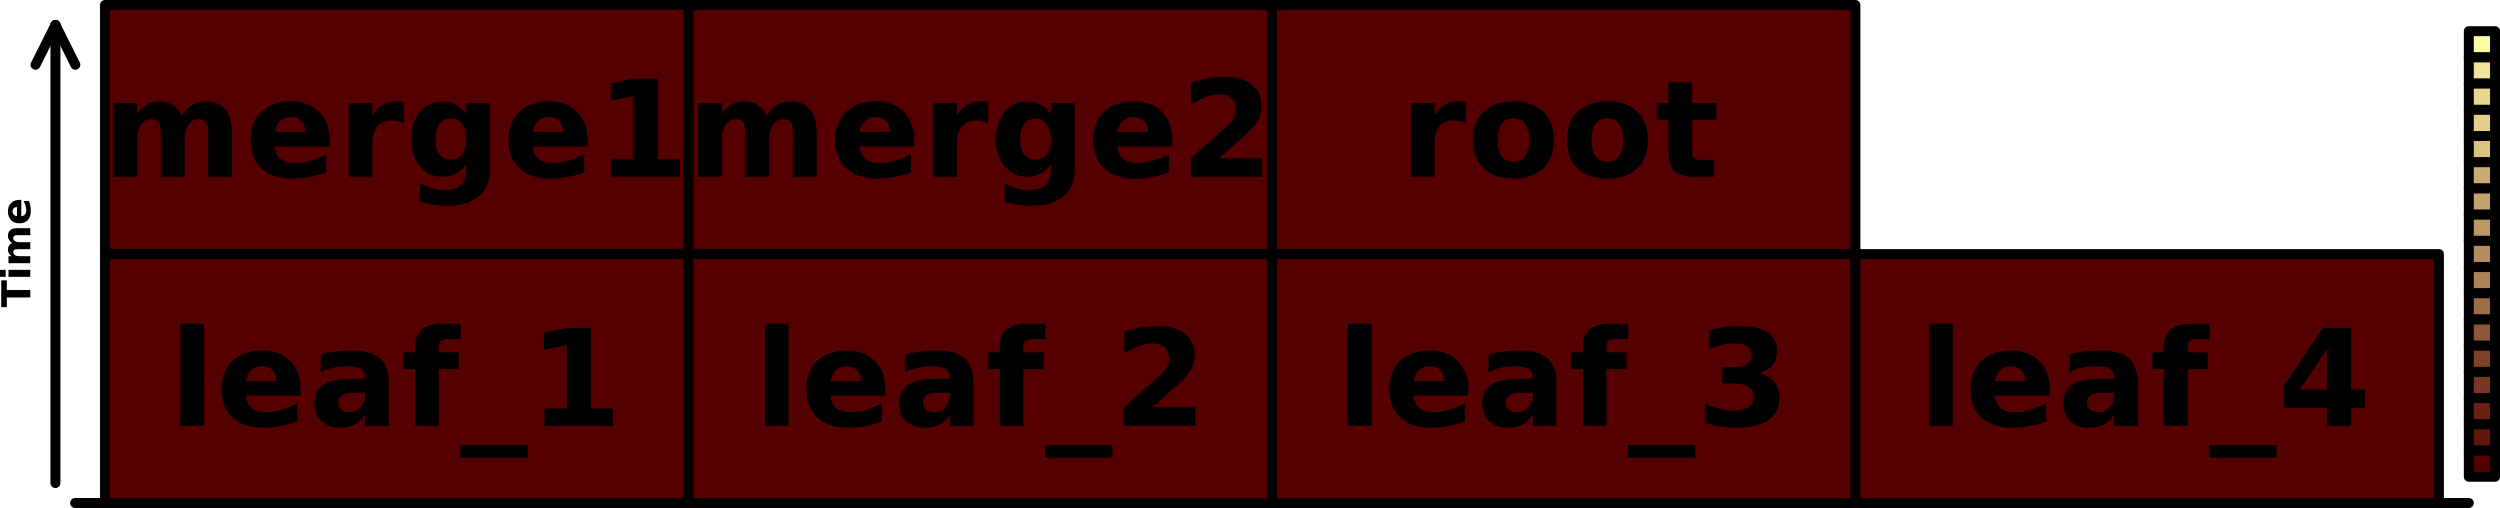
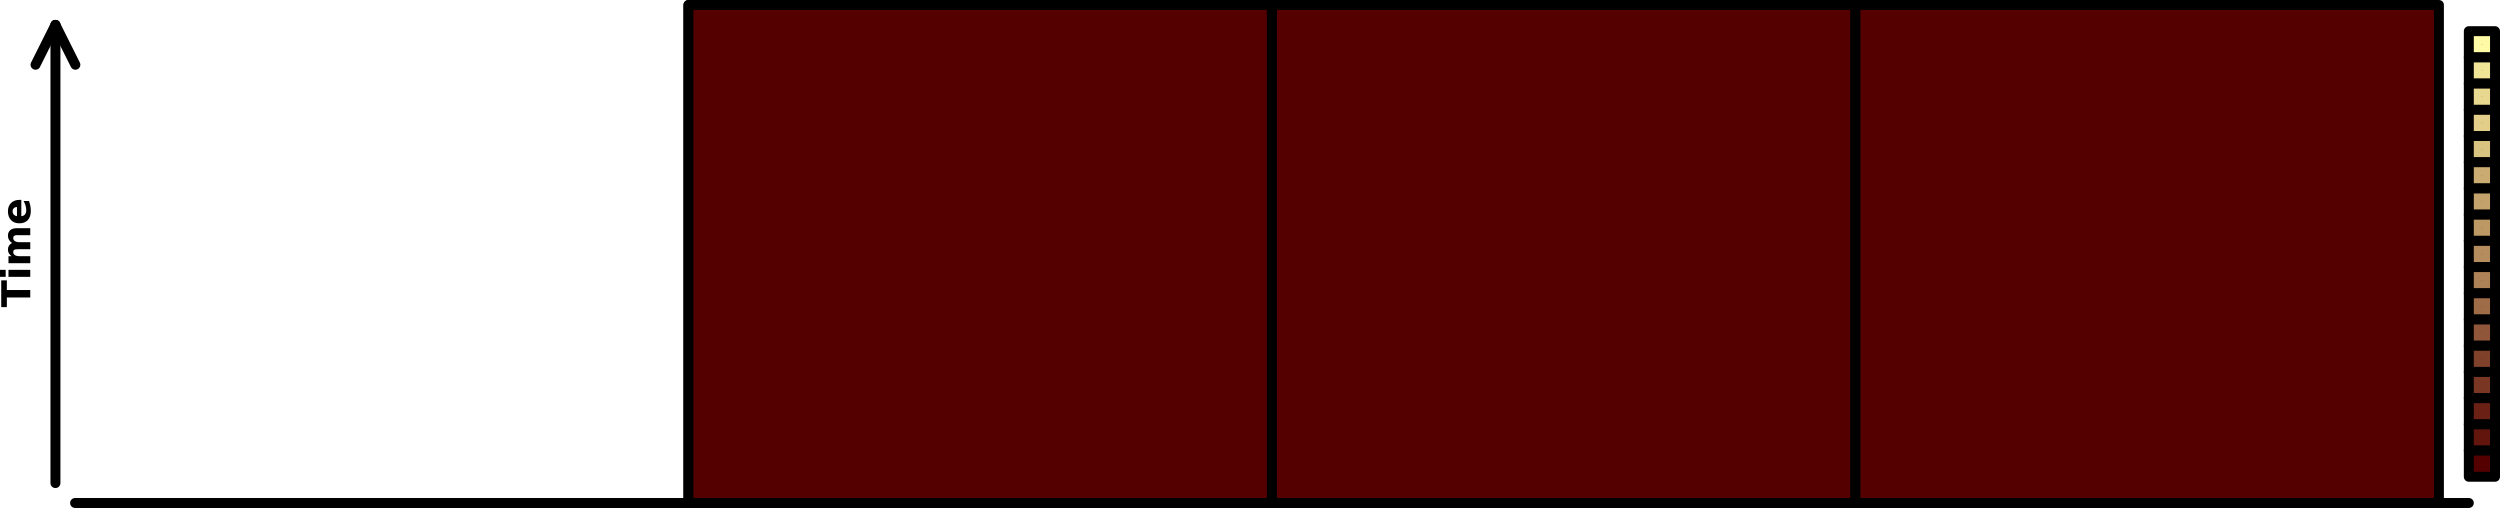
<svg xmlns="http://www.w3.org/2000/svg" xmlns:xlink="http://www.w3.org/1999/xlink" width="502pt" height="102pt" viewBox="0 0 502 102" version="1.1">
  <defs>
    <g>
      <symbol overflow="visible" id="glyph0-0">
        <path style="stroke:none;" d="M 1.422 -0.406 L -5.641 -0.406 L -5.641 -4.406 L 1.422 -4.406 Z M 0.969 -0.844 L 0.969 -3.953 L -5.188 -3.953 L -5.188 -0.844 Z M 0.969 -0.844 " />
      </symbol>
      <symbol overflow="visible" id="glyph0-1">
        <path style="stroke:none;" d="M -5.828 -0.047 L -5.828 -5.422 L -4.703 -5.422 L -4.703 -3.484 L 0 -3.484 L 0 -1.984 L -4.703 -1.984 L -4.703 -0.047 Z M -5.828 -0.047 " />
      </symbol>
      <symbol overflow="visible" id="glyph0-2">
        <path style="stroke:none;" d="M -4.375 -0.672 L -4.375 -2.078 L 0 -2.078 L 0 -0.672 Z M -6.078 -0.672 L -6.078 -2.078 L -4.938 -2.078 L -4.938 -0.672 Z M -6.078 -0.672 " />
      </symbol>
      <symbol overflow="visible" id="glyph0-3">
        <path style="stroke:none;" d="M -3.656 -4.734 C -3.926 -4.91 -4.129 -5.117 -4.266 -5.359 C -4.41 -5.598 -4.484 -5.863 -4.484 -6.156 C -4.484 -6.664 -4.328 -7.051 -4.016 -7.312 C -3.703 -7.57 -3.254 -7.703 -2.672 -7.703 L 0 -7.703 L 0 -6.297 L -2.281 -6.297 C -2.312 -6.297 -2.344 -6.297 -2.375 -6.297 C -2.414 -6.305 -2.473 -6.312 -2.547 -6.312 C -2.859 -6.312 -3.082 -6.266 -3.219 -6.172 C -3.352 -6.078 -3.422 -5.93 -3.422 -5.734 C -3.422 -5.461 -3.312 -5.254 -3.094 -5.109 C -2.875 -4.961 -2.562 -4.891 -2.156 -4.891 L 0 -4.891 L 0 -3.484 L -2.281 -3.484 C -2.77 -3.484 -3.082 -3.441 -3.219 -3.359 C -3.352 -3.273 -3.422 -3.125 -3.422 -2.906 C -3.422 -2.645 -3.312 -2.441 -3.094 -2.297 C -2.875 -2.148 -2.562 -2.078 -2.156 -2.078 L 0 -2.078 L 0 -0.672 L -4.375 -0.672 L -4.375 -2.078 L -3.734 -2.078 C -3.984 -2.242 -4.172 -2.438 -4.297 -2.656 C -4.422 -2.883 -4.484 -3.133 -4.484 -3.406 C -4.484 -3.707 -4.41 -3.973 -4.266 -4.203 C -4.117 -4.43 -3.914 -4.609 -3.656 -4.734 Z M -3.656 -4.734 " />
      </symbol>
      <symbol overflow="visible" id="glyph0-4">
        <path style="stroke:none;" d="M -2.203 -5.047 L -1.797 -5.047 L -1.797 -1.766 C -1.473 -1.805 -1.227 -1.926 -1.062 -2.125 C -0.895 -2.332 -0.812 -2.617 -0.812 -2.984 C -0.812 -3.273 -0.852 -3.57 -0.938 -3.875 C -1.031 -4.188 -1.164 -4.504 -1.344 -4.828 L -0.266 -4.828 C -0.141 -4.504 -0.047 -4.176 0.016 -3.844 C 0.078 -3.508 0.109 -3.176 0.109 -2.844 C 0.109 -2.051 -0.086 -1.438 -0.484 -1 C -0.891 -0.562 -1.457 -0.344 -2.188 -0.344 C -2.895 -0.344 -3.453 -0.555 -3.859 -0.984 C -4.273 -1.422 -4.484 -2.016 -4.484 -2.766 C -4.484 -3.453 -4.273 -4.004 -3.859 -4.422 C -3.441 -4.836 -2.891 -5.047 -2.203 -5.047 Z M -2.672 -3.609 C -2.93 -3.609 -3.141 -3.531 -3.297 -3.375 C -3.461 -3.219 -3.547 -3.016 -3.547 -2.766 C -3.547 -2.492 -3.469 -2.27 -3.312 -2.094 C -3.164 -1.926 -2.953 -1.82 -2.672 -1.781 Z M -2.672 -3.609 " />
      </symbol>
      <symbol overflow="visible" id="glyph1-0">
        <path style="stroke:none;" d="M 0 0.016 L 0 -0.062 L 0.047 -0.062 L 0.047 0.016 Z M 0.016 0.016 L 0.047 0.016 L 0.047 -0.047 L 0.016 -0.047 Z M 0.016 0.016 " />
      </symbol>
      <symbol overflow="visible" id="glyph1-1">
        <path style="stroke:none;" d="M 0.016 -0.016 L 0.016 -0.062 L 0.031 -0.062 L 0.031 -0.016 L 0.047 -0.016 L 0.047 0 L 0.016 0 Z M 0.016 -0.016 " />
      </symbol>
      <symbol overflow="visible" id="glyph1-2">
        <path style="stroke:none;" d="M 0.016 -0.016 L 0.016 0 Z M 0.016 -0.016 " />
      </symbol>
      <symbol overflow="visible" id="glyph1-3">
        <path style="stroke:none;" d="M 0.016 -0.016 L 0.047 -0.016 L 0.047 0 L 0 0 L 0 -0.016 L 0.031 -0.031 C 0.031 -0.031 0.031 -0.035 0.031 -0.047 C 0.02 -0.047 0.016 -0.047 0.016 -0.047 C 0.016 -0.047 0.008 -0.047 0 -0.047 L 0 -0.062 C 0.008 -0.062 0.016 -0.062 0.016 -0.062 C 0.016 -0.062 0.02 -0.062 0.031 -0.062 C 0.031 -0.062 0.031 -0.055 0.031 -0.047 C 0.039 -0.047 0.047 -0.047 0.047 -0.047 C 0.047 -0.035 0.047 -0.031 0.047 -0.031 C 0.047 -0.031 0.039 -0.023 0.031 -0.016 Z M 0.016 -0.016 " />
      </symbol>
      <symbol overflow="visible" id="glyph1-4">
        <path style="stroke:none;" d="M 0.062 0 C 0.062 0 0.055 0 0.047 0 C 0.047 0 0.039 0 0.031 0 C 0.02 0 0.008 0 0 0 C 0 -0.008 0 -0.02 0 -0.031 C 0 -0.039 0 -0.047 0 -0.047 C 0.008 -0.055 0.02 -0.062 0.031 -0.062 C 0.039 -0.062 0.047 -0.062 0.047 -0.062 C 0.047 -0.062 0.051 -0.062 0.062 -0.062 L 0.062 -0.047 C 0.051 -0.047 0.047 -0.047 0.047 -0.047 C 0.035 -0.047 0.023 -0.047 0.016 -0.047 C 0.016 -0.047 0.016 -0.039 0.016 -0.031 C 0.016 -0.02 0.016 -0.016 0.016 -0.016 C 0.023 -0.016 0.031 -0.016 0.031 -0.016 C 0.039 -0.016 0.047 -0.016 0.047 -0.016 L 0.031 -0.016 L 0.031 -0.031 L 0.062 -0.031 Z M 0.062 0 " />
      </symbol>
      <symbol overflow="visible" id="glyph1-5">
        <path style="stroke:none;" d="M 0.031 -0.047 L 0.016 -0.016 L 0.031 -0.016 Z M 0.031 -0.062 L 0.047 -0.062 L 0.047 0 L 0.031 0 L 0.031 -0.016 L 0 -0.016 L 0 -0.031 Z M 0.031 -0.062 " />
      </symbol>
      <symbol overflow="visible" id="glyph1-6">
        <path style="stroke:none;" d="M 0.016 -0.062 L 0.047 -0.062 L 0.047 -0.047 L 0.016 -0.047 C 0.023 -0.047 0.031 -0.047 0.031 -0.047 C 0.039 -0.047 0.047 -0.039 0.047 -0.031 C 0.047 -0.031 0.047 -0.023 0.047 -0.016 C 0.047 -0.016 0.039 -0.008 0.031 0 C 0.02 0 0.016 0 0.016 0 C 0.016 0 0.008 0 0 0 L 0 -0.016 C 0.008 -0.016 0.016 -0.016 0.016 -0.016 C 0.016 -0.016 0.02 -0.016 0.031 -0.016 C 0.031 -0.023 0.031 -0.031 0.031 -0.031 C 0.02 -0.031 0.016 -0.031 0.016 -0.031 Z M 0.016 -0.062 " />
      </symbol>
      <symbol overflow="visible" id="glyph1-7">
        <path style="stroke:none;" d="M 0.031 -0.031 C 0.031 -0.031 0.023 -0.031 0.016 -0.031 C 0.016 -0.031 0.016 -0.023 0.016 -0.016 C 0.023 -0.016 0.031 -0.016 0.031 -0.016 C 0.031 -0.023 0.031 -0.031 0.031 -0.031 Z M 0.047 -0.062 L 0.047 -0.047 C 0.047 -0.047 0.039 -0.047 0.031 -0.047 C 0.031 -0.047 0.023 -0.047 0.016 -0.047 C 0.016 -0.047 0.016 -0.039 0.016 -0.031 C 0.023 -0.039 0.031 -0.047 0.031 -0.047 C 0.039 -0.047 0.047 -0.039 0.047 -0.031 C 0.047 -0.031 0.047 -0.023 0.047 -0.016 C 0.047 -0.016 0.047 -0.008 0.047 0 C 0.047 0 0.039 0 0.031 0 C 0.02 0 0.008 0 0 0 C 0 -0.008 0 -0.02 0 -0.031 C 0 -0.039 0 -0.047 0 -0.047 C 0.008 -0.055 0.02 -0.062 0.031 -0.062 C 0.039 -0.062 0.047 -0.062 0.047 -0.062 Z M 0.047 -0.062 " />
      </symbol>
      <symbol overflow="visible" id="glyph1-8">
        <path style="stroke:none;" d="M 0 -0.062 L 0.047 -0.062 L 0.047 -0.047 L 0.031 0 L 0.016 0 L 0.031 -0.047 L 0 -0.047 Z M 0 -0.062 " />
      </symbol>
      <symbol overflow="visible" id="glyph1-9">
        <path style="stroke:none;" d="M 0 0 L 0 -0.016 C 0.008 -0.016 0.016 -0.016 0.016 -0.016 C 0.023 -0.016 0.031 -0.016 0.031 -0.016 C 0.031 -0.016 0.031 -0.02 0.031 -0.031 C 0.031 -0.02 0.031 -0.016 0.031 -0.016 C 0.02 -0.016 0.008 -0.016 0 -0.016 C 0 -0.023 0 -0.035 0 -0.047 C 0.008 -0.055 0.02 -0.062 0.031 -0.062 C 0.031 -0.062 0.031 -0.055 0.031 -0.047 C 0.039 -0.047 0.047 -0.039 0.047 -0.031 C 0.047 -0.02 0.039 -0.008 0.031 0 C 0.02 0 0.016 0 0.016 0 C 0.016 0 0.008 0 0 0 Z M 0.031 -0.031 C 0.031 -0.031 0.031 -0.035 0.031 -0.047 C 0.02 -0.047 0.016 -0.047 0.016 -0.047 C 0.016 -0.035 0.016 -0.031 0.016 -0.031 C 0.016 -0.031 0.02 -0.031 0.031 -0.031 Z M 0.031 -0.031 " />
      </symbol>
      <symbol overflow="visible" id="glyph1-10">
        <path style="stroke:none;" d="M 0.031 -0.031 C 0.039 -0.031 0.047 -0.023 0.047 -0.016 C 0.047 -0.004 0.039 0 0.031 0 C 0.02 0 0.016 0 0.016 0 C 0.016 0 0.008 0 0 0 L 0 -0.016 C 0.008 -0.016 0.016 -0.016 0.016 -0.016 C 0.023 -0.016 0.031 -0.016 0.031 -0.016 C 0.031 -0.023 0.023 -0.031 0.016 -0.031 C 0.023 -0.031 0.031 -0.031 0.031 -0.031 C 0.031 -0.039 0.031 -0.047 0.031 -0.047 C 0.031 -0.047 0.023 -0.047 0.016 -0.047 C 0.016 -0.047 0.008 -0.047 0 -0.047 L 0 -0.062 C 0.008 -0.062 0.016 -0.062 0.016 -0.062 C 0.016 -0.062 0.02 -0.062 0.031 -0.062 C 0.031 -0.062 0.031 -0.055 0.031 -0.047 C 0.039 -0.047 0.047 -0.047 0.047 -0.047 C 0.047 -0.047 0.047 -0.039 0.047 -0.031 C 0.047 -0.031 0.039 -0.031 0.031 -0.031 Z M 0.031 -0.031 " />
-       </symbol>
-       <symbol overflow="visible" id="glyph2-0">
-         <path style="stroke:none;" d="M 1.344 4.766 L 1.344 -19.031 L 14.844 -19.031 L 14.844 4.766 Z M 2.859 3.266 L 13.344 3.266 L 13.344 -17.516 L 2.859 -17.516 Z M 2.859 3.266 " />
-       </symbol>
-       <symbol overflow="visible" id="glyph2-1">
-         <path style="stroke:none;" d="M 2.266 -20.516 L 6.984 -20.516 L 6.984 0 L 2.266 0 Z M 2.266 -20.516 " />
-       </symbol>
-       <symbol overflow="visible" id="glyph2-2">
-         <path style="stroke:none;" d="M 17 -7.422 L 17 -6.078 L 5.969 -6.078 C 6.082 -4.973 6.484 -4.141 7.172 -3.578 C 7.859 -3.023 8.816 -2.75 10.047 -2.75 C 11.035 -2.75 12.051 -2.895 13.094 -3.188 C 14.133 -3.488 15.207 -3.938 16.312 -4.531 L 16.312 -0.891 C 15.195 -0.473 14.078 -0.16 12.953 0.047 C 11.836 0.266 10.723 0.375 9.609 0.375 C 6.941 0.375 4.863 -0.301 3.375 -1.656 C 1.895 -3.008 1.156 -4.914 1.156 -7.375 C 1.156 -9.781 1.883 -11.672 3.344 -13.047 C 4.801 -14.43 6.801 -15.125 9.344 -15.125 C 11.664 -15.125 13.52 -14.422 14.906 -13.016 C 16.301 -11.617 17 -9.754 17 -7.422 Z M 12.156 -8.984 C 12.156 -9.891 11.895 -10.613 11.375 -11.156 C 10.852 -11.707 10.172 -11.984 9.328 -11.984 C 8.41 -11.984 7.664 -11.723 7.094 -11.203 C 6.52 -10.691 6.164 -9.953 6.031 -8.984 Z M 12.156 -8.984 " />
-       </symbol>
-       <symbol overflow="visible" id="glyph2-3">
-         <path style="stroke:none;" d="M 8.891 -6.641 C 7.898 -6.641 7.156 -6.473 6.656 -6.141 C 6.164 -5.805 5.922 -5.316 5.922 -4.672 C 5.922 -4.066 6.117 -3.594 6.516 -3.25 C 6.922 -2.914 7.477 -2.75 8.188 -2.75 C 9.07 -2.75 9.816 -3.066 10.422 -3.703 C 11.035 -4.348 11.344 -5.148 11.344 -6.109 L 11.344 -6.641 Z M 16.094 -8.422 L 16.094 0 L 11.344 0 L 11.344 -2.188 C 10.707 -1.289 9.992 -0.641 9.203 -0.234 C 8.41 0.172 7.445 0.375 6.312 0.375 C 4.781 0.375 3.535 -0.066 2.578 -0.953 C 1.629 -1.848 1.156 -3.008 1.156 -4.438 C 1.156 -6.164 1.75 -7.43 2.938 -8.234 C 4.133 -9.047 6.008 -9.453 8.562 -9.453 L 11.344 -9.453 L 11.344 -9.828 C 11.344 -10.566 11.047 -11.109 10.453 -11.453 C 9.867 -11.805 8.953 -11.984 7.703 -11.984 C 6.691 -11.984 5.75 -11.879 4.875 -11.672 C 4.008 -11.473 3.203 -11.172 2.453 -10.766 L 2.453 -14.375 C 3.461 -14.613 4.477 -14.797 5.5 -14.922 C 6.52 -15.055 7.539 -15.125 8.562 -15.125 C 11.219 -15.125 13.133 -14.598 14.312 -13.547 C 15.5 -12.492 16.094 -10.785 16.094 -8.422 Z M 16.094 -8.422 " />
-       </symbol>
-       <symbol overflow="visible" id="glyph2-4">
-         <path style="stroke:none;" d="M 11.984 -20.516 L 11.984 -17.422 L 9.375 -17.422 C 8.707 -17.422 8.238 -17.297 7.969 -17.047 C 7.707 -16.805 7.578 -16.391 7.578 -15.797 L 7.578 -14.766 L 11.609 -14.766 L 11.609 -11.391 L 7.578 -11.391 L 7.578 0 L 2.859 0 L 2.859 -11.391 L 0.516 -11.391 L 0.516 -14.766 L 2.859 -14.766 L 2.859 -15.797 C 2.859 -17.398 3.305 -18.586 4.203 -19.359 C 5.098 -20.129 6.488 -20.516 8.375 -20.516 Z M 11.984 -20.516 " />
-       </symbol>
-       <symbol overflow="visible" id="glyph2-5">
-         <path style="stroke:none;" d="M 13.5 3.859 L 13.5 6.375 L 0 6.375 L 0 3.859 Z M 13.5 3.859 " />
-       </symbol>
-       <symbol overflow="visible" id="glyph2-6">
-         <path style="stroke:none;" d="M 3.172 -3.5 L 7.641 -3.5 L 7.641 -16.234 L 3.047 -15.281 L 3.047 -18.734 L 7.625 -19.688 L 12.453 -19.688 L 12.453 -3.5 L 16.922 -3.5 L 16.922 0 L 3.172 0 Z M 3.172 -3.5 " />
-       </symbol>
-       <symbol overflow="visible" id="glyph2-7">
-         <path style="stroke:none;" d="M 15.953 -12.312 C 16.547 -13.227 17.254 -13.926 18.078 -14.406 C 18.898 -14.883 19.805 -15.125 20.797 -15.125 C 22.484 -15.125 23.77 -14.598 24.656 -13.547 C 25.551 -12.504 26 -10.984 26 -8.984 L 26 0 L 21.25 0 L 21.25 -7.703 C 21.258 -7.816 21.266 -7.93 21.266 -8.047 C 21.273 -8.172 21.281 -8.348 21.281 -8.578 C 21.281 -9.629 21.125 -10.391 20.812 -10.859 C 20.508 -11.328 20.016 -11.562 19.328 -11.562 C 18.43 -11.562 17.738 -11.191 17.25 -10.453 C 16.758 -9.711 16.508 -8.645 16.5 -7.25 L 16.5 0 L 11.75 0 L 11.75 -7.703 C 11.75 -9.336 11.609 -10.391 11.328 -10.859 C 11.047 -11.328 10.547 -11.562 9.828 -11.562 C 8.922 -11.562 8.219 -11.188 7.719 -10.438 C 7.227 -9.695 6.984 -8.641 6.984 -7.266 L 6.984 0 L 2.234 0 L 2.234 -14.766 L 6.984 -14.766 L 6.984 -12.609 C 7.566 -13.441 8.234 -14.066 8.984 -14.484 C 9.734 -14.91 10.562 -15.125 11.469 -15.125 C 12.488 -15.125 13.391 -14.875 14.172 -14.375 C 14.953 -13.883 15.547 -13.195 15.953 -12.312 Z M 15.953 -12.312 " />
-       </symbol>
-       <symbol overflow="visible" id="glyph2-8">
-         <path style="stroke:none;" d="M 13.234 -10.75 C 12.816 -10.938 12.406 -11.078 12 -11.172 C 11.594 -11.266 11.18 -11.312 10.766 -11.312 C 9.555 -11.312 8.625 -10.922 7.969 -10.141 C 7.312 -9.367 6.984 -8.254 6.984 -6.797 L 6.984 0 L 2.266 0 L 2.266 -14.766 L 6.984 -14.766 L 6.984 -12.344 C 7.586 -13.312 8.281 -14.016 9.062 -14.453 C 9.852 -14.898 10.801 -15.125 11.906 -15.125 C 12.062 -15.125 12.234 -15.113 12.422 -15.094 C 12.609 -15.082 12.875 -15.055 13.219 -15.016 Z M 13.234 -10.75 " />
-       </symbol>
-       <symbol overflow="visible" id="glyph2-9">
-         <path style="stroke:none;" d="M 12.312 -2.5 C 11.664 -1.645 10.945 -1.016 10.156 -0.609 C 9.375 -0.203 8.473 0 7.453 0 C 5.648 0 4.16 -0.707 2.984 -2.125 C 1.805 -3.551 1.219 -5.359 1.219 -7.547 C 1.219 -9.754 1.805 -11.562 2.984 -12.969 C 4.16 -14.383 5.648 -15.094 7.453 -15.094 C 8.473 -15.094 9.375 -14.891 10.156 -14.484 C 10.945 -14.078 11.664 -13.441 12.312 -12.578 L 12.312 -14.766 L 17.062 -14.766 L 17.062 -1.484 C 17.062 0.879 16.312 2.688 14.812 3.938 C 13.312 5.195 11.141 5.828 8.297 5.828 C 7.367 5.828 6.473 5.754 5.609 5.609 C 4.754 5.473 3.891 5.258 3.016 4.969 L 3.016 1.297 C 3.848 1.766 4.656 2.113 5.438 2.344 C 6.227 2.582 7.023 2.703 7.828 2.703 C 9.379 2.703 10.516 2.363 11.234 1.688 C 11.953 1.008 12.312 -0.047 12.312 -1.484 Z M 9.203 -11.688 C 8.223 -11.688 7.461 -11.328 6.922 -10.609 C 6.379 -9.891 6.109 -8.867 6.109 -7.547 C 6.109 -6.203 6.367 -5.176 6.891 -4.469 C 7.422 -3.77 8.191 -3.422 9.203 -3.422 C 10.18 -3.422 10.941 -3.781 11.484 -4.5 C 12.035 -5.227 12.312 -6.242 12.312 -7.547 C 12.312 -8.867 12.035 -9.891 11.484 -10.609 C 10.941 -11.328 10.18 -11.688 9.203 -11.688 Z M 9.203 -11.688 " />
-       </symbol>
-       <symbol overflow="visible" id="glyph2-10">
-         <path style="stroke:none;" d="M 7.781 -3.734 L 16.438 -3.734 L 16.438 0 L 2.141 0 L 2.141 -3.734 L 9.328 -10.078 C 9.961 -10.648 10.43 -11.211 10.734 -11.766 C 11.047 -12.328 11.203 -12.906 11.203 -13.5 C 11.203 -14.426 10.891 -15.172 10.266 -15.734 C 9.648 -16.297 8.832 -16.578 7.812 -16.578 C 7.02 -16.578 6.148 -16.406 5.203 -16.062 C 4.266 -15.727 3.258 -15.227 2.188 -14.562 L 2.188 -18.875 C 3.332 -19.258 4.461 -19.551 5.578 -19.75 C 6.691 -19.945 7.785 -20.047 8.859 -20.047 C 11.211 -20.047 13.039 -19.523 14.344 -18.484 C 15.656 -17.441 16.312 -15.992 16.312 -14.141 C 16.312 -13.066 16.031 -12.066 15.469 -11.141 C 14.914 -10.211 13.754 -8.973 11.984 -7.422 Z M 7.781 -3.734 " />
-       </symbol>
-       <symbol overflow="visible" id="glyph2-11">
-         <path style="stroke:none;" d="M 12.578 -10.609 C 13.898 -10.266 14.906 -9.664 15.594 -8.812 C 16.289 -7.969 16.641 -6.895 16.641 -5.594 C 16.641 -3.633 15.891 -2.148 14.391 -1.141 C 12.898 -0.129 10.723 0.375 7.859 0.375 C 6.848 0.375 5.832 0.289 4.812 0.125 C 3.801 -0.031 2.801 -0.27 1.812 -0.594 L 1.812 -4.516 C 2.758 -4.035 3.695 -3.676 4.625 -3.438 C 5.562 -3.195 6.484 -3.078 7.391 -3.078 C 8.734 -3.078 9.766 -3.305 10.484 -3.766 C 11.203 -4.234 11.562 -4.906 11.562 -5.781 C 11.562 -6.676 11.191 -7.352 10.453 -7.812 C 9.723 -8.27 8.645 -8.5 7.219 -8.5 L 5.188 -8.5 L 5.188 -11.766 L 7.312 -11.766 C 8.594 -11.766 9.539 -11.961 10.156 -12.359 C 10.781 -12.766 11.094 -13.379 11.094 -14.203 C 11.094 -14.953 10.789 -15.535 10.188 -15.953 C 9.582 -16.367 8.727 -16.578 7.625 -16.578 C 6.801 -16.578 5.973 -16.484 5.141 -16.297 C 4.305 -16.109 3.477 -15.836 2.656 -15.484 L 2.656 -19.203 C 3.656 -19.484 4.645 -19.691 5.625 -19.828 C 6.613 -19.973 7.582 -20.047 8.531 -20.047 C 11.082 -20.047 12.992 -19.625 14.266 -18.781 C 15.535 -17.938 16.172 -16.672 16.172 -14.984 C 16.172 -13.836 15.867 -12.895 15.266 -12.156 C 14.66 -11.426 13.766 -10.91 12.578 -10.609 Z M 12.578 -10.609 " />
-       </symbol>
-       <symbol overflow="visible" id="glyph2-12">
-         <path style="stroke:none;" d="M 9.297 -11.75 C 8.242 -11.75 7.441 -11.375 6.891 -10.625 C 6.348 -9.875 6.078 -8.789 6.078 -7.375 C 6.078 -5.957 6.348 -4.875 6.891 -4.125 C 7.441 -3.375 8.242 -3 9.297 -3 C 10.328 -3 11.113 -3.375 11.656 -4.125 C 12.195 -4.875 12.469 -5.957 12.469 -7.375 C 12.469 -8.789 12.195 -9.875 11.656 -10.625 C 11.113 -11.375 10.328 -11.75 9.297 -11.75 Z M 9.297 -15.125 C 11.836 -15.125 13.82 -14.438 15.25 -13.062 C 16.676 -11.695 17.391 -9.801 17.391 -7.375 C 17.391 -4.945 16.676 -3.047 15.25 -1.672 C 13.82 -0.305 11.836 0.375 9.297 0.375 C 6.742 0.375 4.75 -0.305 3.312 -1.672 C 1.875 -3.047 1.156 -4.945 1.156 -7.375 C 1.156 -9.801 1.875 -11.695 3.312 -13.062 C 4.75 -14.438 6.742 -15.125 9.297 -15.125 Z M 9.297 -15.125 " />
-       </symbol>
-       <symbol overflow="visible" id="glyph2-13">
-         <path style="stroke:none;" d="M 7.422 -18.953 L 7.422 -14.766 L 12.281 -14.766 L 12.281 -11.391 L 7.422 -11.391 L 7.422 -5.125 C 7.422 -4.438 7.555 -3.973 7.828 -3.734 C 8.098 -3.492 8.641 -3.375 9.453 -3.375 L 11.875 -3.375 L 11.875 0 L 7.828 0 C 5.961 0 4.641 -0.383 3.859 -1.156 C 3.086 -1.938 2.703 -3.258 2.703 -5.125 L 2.703 -11.391 L 0.359 -11.391 L 0.359 -14.766 L 2.703 -14.766 L 2.703 -18.953 Z M 7.422 -18.953 " />
-       </symbol>
-       <symbol overflow="visible" id="glyph2-14">
-         <path style="stroke:none;" d="M 9.938 -15.5 L 4.375 -7.266 L 9.938 -7.266 Z M 9.094 -19.688 L 14.734 -19.688 L 14.734 -7.266 L 17.547 -7.266 L 17.547 -3.594 L 14.734 -3.594 L 14.734 0 L 9.938 0 L 9.938 -3.594 L 1.219 -3.594 L 1.219 -7.938 Z M 9.094 -19.688 " />
      </symbol>
    </g>
  </defs>
  <g id="surface1">
    <path style="fill:none;stroke-width:2;stroke-linecap:round;stroke-linejoin:round;stroke:rgb(0%,0%,0%);stroke-opacity:1;stroke-miterlimit:10;" d="M 11.133 97 L 11.133 5 " />
    <path style="fill:none;stroke-width:2;stroke-linecap:round;stroke-linejoin:round;stroke:rgb(0%,0%,0%);stroke-opacity:1;stroke-miterlimit:10;" d="M 11.133 5 L 7.133 13 " />
    <path style="fill:none;stroke-width:2;stroke-linecap:round;stroke-linejoin:round;stroke:rgb(0%,0%,0%);stroke-opacity:1;stroke-miterlimit:10;" d="M 11.133 5 L 15.133 13 " />
    <g style="fill:rgb(0%,0%,0%);fill-opacity:1;">
      <use xlink:href="#glyph0-1" x="6.078" y="61.719" />
      <use xlink:href="#glyph0-2" x="6.078" y="56.262" />
      <use xlink:href="#glyph0-3" x="6.078" y="53.52" />
      <use xlink:href="#glyph0-4" x="6.078" y="45.184" />
    </g>
    <path style="fill-rule:nonzero;fill:rgb(100%,98.039%,64.706%);fill-opacity:1;stroke-width:2;stroke-linecap:round;stroke-linejoin:round;stroke:rgb(0%,0%,0%);stroke-opacity:1;stroke-miterlimit:10;" d="M 495.738 6.262 L 501 6.262 L 501 11.523 L 495.738 11.523 Z M 495.738 6.262 " />
    <g style="fill:rgb(0%,0%,0%);fill-opacity:1;">
      <use xlink:href="#glyph1-1" x="498.262" y="8.922" />
      <use xlink:href="#glyph1-2" x="498.319" y="8.922" />
      <use xlink:href="#glyph1-3" x="498.35" y="8.922" />
      <use xlink:href="#glyph1-4" x="498.407" y="8.922" />
    </g>
    <path style="fill-rule:nonzero;fill:rgb(94.118%,89.412%,58.824%);fill-opacity:1;stroke-width:2;stroke-linecap:round;stroke-linejoin:round;stroke:rgb(0%,0%,0%);stroke-opacity:1;stroke-miterlimit:10;" d="M 495.738 11.527 L 501 11.527 L 501 16.789 L 495.738 16.789 Z M 495.738 11.527 " />
    <g style="fill:rgb(0%,0%,0%);fill-opacity:1;">
      <use xlink:href="#glyph1-1" x="498.262" y="14.188" />
      <use xlink:href="#glyph1-2" x="498.319" y="14.188" />
      <use xlink:href="#glyph1-5" x="498.35" y="14.188" />
      <use xlink:href="#glyph1-4" x="498.407" y="14.188" />
    </g>
    <path style="fill-rule:nonzero;fill:rgb(90.98%,84.706%,56.078%);fill-opacity:1;stroke-width:2;stroke-linecap:round;stroke-linejoin:round;stroke:rgb(0%,0%,0%);stroke-opacity:1;stroke-miterlimit:10;" d="M 495.738 16.789 L 501 16.789 L 501 22.051 L 495.738 22.051 Z M 495.738 16.789 " />
    <g style="fill:rgb(0%,0%,0%);fill-opacity:1;">
      <use xlink:href="#glyph1-1" x="498.262" y="19.449" />
      <use xlink:href="#glyph1-2" x="498.319" y="19.449" />
      <use xlink:href="#glyph1-6" x="498.35" y="19.449" />
      <use xlink:href="#glyph1-4" x="498.407" y="19.449" />
    </g>
    <path style="fill-rule:nonzero;fill:rgb(88.627%,80.784%,53.725%);fill-opacity:1;stroke-width:2;stroke-linecap:round;stroke-linejoin:round;stroke:rgb(0%,0%,0%);stroke-opacity:1;stroke-miterlimit:10;" d="M 495.738 22.051 L 501 22.051 L 501 27.312 L 495.738 27.312 Z M 495.738 22.051 " />
    <g style="fill:rgb(0%,0%,0%);fill-opacity:1;">
      <use xlink:href="#glyph1-1" x="498.262" y="24.711" />
      <use xlink:href="#glyph1-2" x="498.319" y="24.711" />
      <use xlink:href="#glyph1-7" x="498.35" y="24.711" />
      <use xlink:href="#glyph1-4" x="498.407" y="24.711" />
    </g>
    <path style="fill-rule:nonzero;fill:rgb(85.098%,76.471%,50.588%);fill-opacity:1;stroke-width:2;stroke-linecap:round;stroke-linejoin:round;stroke:rgb(0%,0%,0%);stroke-opacity:1;stroke-miterlimit:10;" d="M 495.738 27.316 L 501 27.316 L 501 32.578 L 495.738 32.578 Z M 495.738 27.316 " />
    <g style="fill:rgb(0%,0%,0%);fill-opacity:1;">
      <use xlink:href="#glyph1-1" x="498.262" y="29.977" />
      <use xlink:href="#glyph1-2" x="498.319" y="29.977" />
      <use xlink:href="#glyph1-8" x="498.35" y="29.977" />
      <use xlink:href="#glyph1-4" x="498.407" y="29.977" />
    </g>
    <path style="fill-rule:nonzero;fill:rgb(79.216%,67.451%,44.706%);fill-opacity:1;stroke-width:2;stroke-linecap:round;stroke-linejoin:round;stroke:rgb(0%,0%,0%);stroke-opacity:1;stroke-miterlimit:10;" d="M 495.738 32.578 L 501 32.578 L 501 37.84 L 495.738 37.84 Z M 495.738 32.578 " />
    <g style="fill:rgb(0%,0%,0%);fill-opacity:1;">
      <use xlink:href="#glyph1-1" x="498.262" y="35.238" />
      <use xlink:href="#glyph1-2" x="498.319" y="35.238" />
      <use xlink:href="#glyph1-9" x="498.35" y="35.238" />
      <use xlink:href="#glyph1-4" x="498.407" y="35.238" />
    </g>
    <path style="fill-rule:nonzero;fill:rgb(76.471%,63.922%,41.961%);fill-opacity:1;stroke-width:2;stroke-linecap:round;stroke-linejoin:round;stroke:rgb(0%,0%,0%);stroke-opacity:1;stroke-miterlimit:10;" d="M 495.738 37.844 L 501 37.844 L 501 43.105 L 495.738 43.105 Z M 495.738 37.844 " />
    <g style="fill:rgb(0%,0%,0%);fill-opacity:1;">
      <use xlink:href="#glyph1-3" x="498.305" y="40.504" />
      <use xlink:href="#glyph1-4" x="498.362" y="40.504" />
    </g>
    <path style="fill-rule:nonzero;fill:rgb(73.725%,59.608%,39.216%);fill-opacity:1;stroke-width:2;stroke-linecap:round;stroke-linejoin:round;stroke:rgb(0%,0%,0%);stroke-opacity:1;stroke-miterlimit:10;" d="M 495.738 43.105 L 501 43.105 L 501 48.367 L 495.738 48.367 Z M 495.738 43.105 " />
    <g style="fill:rgb(0%,0%,0%);fill-opacity:1;">
      <use xlink:href="#glyph1-3" x="498.262" y="45.766" />
      <use xlink:href="#glyph1-2" x="498.319" y="45.766" />
      <use xlink:href="#glyph1-1" x="498.35" y="45.766" />
      <use xlink:href="#glyph1-4" x="498.407" y="45.766" />
    </g>
    <path style="fill-rule:nonzero;fill:rgb(70.588%,54.902%,36.471%);fill-opacity:1;stroke-width:2;stroke-linecap:round;stroke-linejoin:round;stroke:rgb(0%,0%,0%);stroke-opacity:1;stroke-miterlimit:10;" d="M 495.738 48.367 L 501 48.367 L 501 53.629 L 495.738 53.629 Z M 495.738 48.367 " />
    <g style="fill:rgb(0%,0%,0%);fill-opacity:1;">
      <use xlink:href="#glyph1-3" x="498.262" y="51.027" />
      <use xlink:href="#glyph1-2" x="498.319" y="51.027" />
      <use xlink:href="#glyph1-3" x="498.35" y="51.027" />
      <use xlink:href="#glyph1-4" x="498.407" y="51.027" />
    </g>
    <path style="fill-rule:nonzero;fill:rgb(68.235%,50.98%,34.118%);fill-opacity:1;stroke-width:2;stroke-linecap:round;stroke-linejoin:round;stroke:rgb(0%,0%,0%);stroke-opacity:1;stroke-miterlimit:10;" d="M 495.738 53.633 L 501 53.633 L 501 58.895 L 495.738 58.895 Z M 495.738 53.633 " />
    <g style="fill:rgb(0%,0%,0%);fill-opacity:1;">
      <use xlink:href="#glyph1-3" x="498.262" y="56.293" />
      <use xlink:href="#glyph1-2" x="498.319" y="56.293" />
      <use xlink:href="#glyph1-10" x="498.35" y="56.293" />
      <use xlink:href="#glyph1-4" x="498.407" y="56.293" />
    </g>
    <path style="fill-rule:nonzero;fill:rgb(61.961%,42.353%,27.843%);fill-opacity:1;stroke-width:2;stroke-linecap:round;stroke-linejoin:round;stroke:rgb(0%,0%,0%);stroke-opacity:1;stroke-miterlimit:10;" d="M 495.738 58.895 L 501 58.895 L 501 64.156 L 495.738 64.156 Z M 495.738 58.895 " />
    <g style="fill:rgb(0%,0%,0%);fill-opacity:1;">
      <use xlink:href="#glyph1-3" x="498.262" y="61.555" />
      <use xlink:href="#glyph1-2" x="498.319" y="61.555" />
      <use xlink:href="#glyph1-6" x="498.35" y="61.555" />
      <use xlink:href="#glyph1-4" x="498.407" y="61.555" />
    </g>
    <path style="fill-rule:nonzero;fill:rgb(56.078%,33.725%,22.353%);fill-opacity:1;stroke-width:2;stroke-linecap:round;stroke-linejoin:round;stroke:rgb(0%,0%,0%);stroke-opacity:1;stroke-miterlimit:10;" d="M 495.738 64.156 L 501 64.156 L 501 69.418 L 495.738 69.418 Z M 495.738 64.156 " />
    <g style="fill:rgb(0%,0%,0%);fill-opacity:1;">
      <use xlink:href="#glyph1-3" x="498.262" y="66.816" />
      <use xlink:href="#glyph1-2" x="498.319" y="66.816" />
      <use xlink:href="#glyph1-8" x="498.35" y="66.816" />
      <use xlink:href="#glyph1-4" x="498.407" y="66.816" />
    </g>
    <path style="fill-rule:nonzero;fill:rgb(50.196%,25.49%,16.863%);fill-opacity:1;stroke-width:2;stroke-linecap:round;stroke-linejoin:round;stroke:rgb(0%,0%,0%);stroke-opacity:1;stroke-miterlimit:10;" d="M 495.738 69.422 L 501 69.422 L 501 74.684 L 495.738 74.684 Z M 495.738 69.422 " />
    <g style="fill:rgb(0%,0%,0%);fill-opacity:1;">
      <use xlink:href="#glyph1-3" x="498.262" y="72.082" />
      <use xlink:href="#glyph1-2" x="498.319" y="72.082" />
      <use xlink:href="#glyph1-9" x="498.35" y="72.082" />
      <use xlink:href="#glyph1-4" x="498.407" y="72.082" />
    </g>
    <path style="fill-rule:nonzero;fill:rgb(47.451%,21.176%,13.725%);fill-opacity:1;stroke-width:2;stroke-linecap:round;stroke-linejoin:round;stroke:rgb(0%,0%,0%);stroke-opacity:1;stroke-miterlimit:10;" d="M 495.738 74.684 L 501 74.684 L 501 79.945 L 495.738 79.945 Z M 495.738 74.684 " />
    <g style="fill:rgb(0%,0%,0%);fill-opacity:1;">
      <use xlink:href="#glyph1-10" x="498.305" y="77.344" />
      <use xlink:href="#glyph1-4" x="498.362" y="77.344" />
    </g>
    <path style="fill-rule:nonzero;fill:rgb(41.961%,12.549%,8.627%);fill-opacity:1;stroke-width:2;stroke-linecap:round;stroke-linejoin:round;stroke:rgb(0%,0%,0%);stroke-opacity:1;stroke-miterlimit:10;" d="M 495.738 79.949 L 501 79.949 L 501 85.211 L 495.738 85.211 Z M 495.738 79.949 " />
    <g style="fill:rgb(0%,0%,0%);fill-opacity:1;">
      <use xlink:href="#glyph1-10" x="498.262" y="82.605" />
      <use xlink:href="#glyph1-2" x="498.319" y="82.605" />
      <use xlink:href="#glyph1-3" x="498.35" y="82.605" />
      <use xlink:href="#glyph1-4" x="498.407" y="82.605" />
    </g>
    <path style="fill-rule:nonzero;fill:rgb(38.039%,8.235%,5.098%);fill-opacity:1;stroke-width:2;stroke-linecap:round;stroke-linejoin:round;stroke:rgb(0%,0%,0%);stroke-opacity:1;stroke-miterlimit:10;" d="M 495.738 85.211 L 501 85.211 L 501 90.473 L 495.738 90.473 Z M 495.738 85.211 " />
    <g style="fill:rgb(0%,0%,0%);fill-opacity:1;">
      <use xlink:href="#glyph1-10" x="498.262" y="87.871" />
      <use xlink:href="#glyph1-2" x="498.319" y="87.871" />
      <use xlink:href="#glyph1-10" x="498.35" y="87.871" />
      <use xlink:href="#glyph1-4" x="498.407" y="87.871" />
    </g>
    <path style="fill-rule:nonzero;fill:rgb(32.941%,0%,0%);fill-opacity:1;stroke-width:2;stroke-linecap:round;stroke-linejoin:round;stroke:rgb(0%,0%,0%);stroke-opacity:1;stroke-miterlimit:10;" d="M 495.738 90.473 L 501 90.473 L 501 95.734 L 495.738 95.734 Z M 495.738 90.473 " />
    <g style="fill:rgb(0%,0%,0%);fill-opacity:1;">
      <use xlink:href="#glyph1-10" x="498.262" y="93.133" />
      <use xlink:href="#glyph1-2" x="498.319" y="93.133" />
      <use xlink:href="#glyph1-6" x="498.35" y="93.133" />
      <use xlink:href="#glyph1-4" x="498.407" y="93.133" />
    </g>
-     <path style="fill-rule:nonzero;fill:rgb(32.941%,0%,0%);fill-opacity:1;stroke-width:2;stroke-linecap:round;stroke-linejoin:round;stroke:rgb(0%,0%,0%);stroke-opacity:1;stroke-miterlimit:10;" d="M 21.078 51.023 L 138.242 51.023 L 138.242 101 L 21.078 101 Z M 21.078 51.023 " />
-     <g style="fill:rgb(0%,0%,0%);fill-opacity:1;">
-       <use xlink:href="#glyph2-1" x="33.953" y="85.516" />
-       <use xlink:href="#glyph2-2" x="43.363" y="85.516" />
-       <use xlink:href="#glyph2-3" x="61.983" y="85.516" />
-       <use xlink:href="#glyph2-4" x="80.508" y="85.516" />
-       <use xlink:href="#glyph2-5" x="92.452" y="85.516" />
-       <use xlink:href="#glyph2-6" x="106.178" y="85.516" />
-     </g>
-     <path style="fill-rule:nonzero;fill:rgb(32.941%,0%,0%);fill-opacity:1;stroke-width:2;stroke-linecap:round;stroke-linejoin:round;stroke:rgb(0%,0%,0%);stroke-opacity:1;stroke-miterlimit:10;" d="M 21.078 1 L 138.242 1 L 138.242 50.977 L 21.078 50.977 Z M 21.078 1 " />
-     <g style="fill:rgb(0%,0%,0%);fill-opacity:1;">
-       <use xlink:href="#glyph2-7" x="20.566" y="35.492" />
-       <use xlink:href="#glyph2-2" x="49.172" y="35.492" />
-       <use xlink:href="#glyph2-8" x="67.792" y="35.492" />
-       <use xlink:href="#glyph2-9" x="81.331" y="35.492" />
-       <use xlink:href="#glyph2-2" x="100.982" y="35.492" />
-       <use xlink:href="#glyph2-6" x="119.601" y="35.492" />
-     </g>
-     <path style="fill-rule:nonzero;fill:rgb(32.941%,0%,0%);fill-opacity:1;stroke-width:2;stroke-linecap:round;stroke-linejoin:round;stroke:rgb(0%,0%,0%);stroke-opacity:1;stroke-miterlimit:10;" d="M 138.242 51.023 L 255.406 51.023 L 255.406 101 L 138.242 101 Z M 138.242 51.023 " />
-     <g style="fill:rgb(0%,0%,0%);fill-opacity:1;">
-       <use xlink:href="#glyph2-1" x="151.359" y="85.516" />
-       <use xlink:href="#glyph2-2" x="160.77" y="85.516" />
-       <use xlink:href="#glyph2-3" x="179.389" y="85.516" />
-       <use xlink:href="#glyph2-4" x="197.914" y="85.516" />
-       <use xlink:href="#glyph2-5" x="209.858" y="85.516" />
-       <use xlink:href="#glyph2-10" x="223.585" y="85.516" />
-     </g>
-     <path style="fill-rule:nonzero;fill:rgb(32.941%,0%,0%);fill-opacity:1;stroke-width:2;stroke-linecap:round;stroke-linejoin:round;stroke:rgb(0%,0%,0%);stroke-opacity:1;stroke-miterlimit:10;" d="M 138.242 1 L 255.406 1 L 255.406 50.977 L 138.242 50.977 Z M 138.242 1 " />
-     <g style="fill:rgb(0%,0%,0%);fill-opacity:1;">
-       <use xlink:href="#glyph2-7" x="137.973" y="35.492" />
-       <use xlink:href="#glyph2-2" x="166.579" y="35.492" />
-       <use xlink:href="#glyph2-8" x="185.198" y="35.492" />
-       <use xlink:href="#glyph2-9" x="198.737" y="35.492" />
-       <use xlink:href="#glyph2-2" x="218.388" y="35.492" />
-       <use xlink:href="#glyph2-10" x="237.008" y="35.492" />
-     </g>
-     <path style="fill-rule:nonzero;fill:rgb(32.941%,0%,0%);fill-opacity:1;stroke-width:2;stroke-linecap:round;stroke-linejoin:round;stroke:rgb(0%,0%,0%);stroke-opacity:1;stroke-miterlimit:10;" d="M 255.406 51.023 L 372.57 51.023 L 372.57 101 L 255.406 101 Z M 255.406 51.023 " />
-     <g style="fill:rgb(0%,0%,0%);fill-opacity:1;">
-       <use xlink:href="#glyph2-1" x="268.426" y="85.516" />
-       <use xlink:href="#glyph2-2" x="277.836" y="85.516" />
-       <use xlink:href="#glyph2-3" x="296.455" y="85.516" />
-       <use xlink:href="#glyph2-4" x="314.981" y="85.516" />
-       <use xlink:href="#glyph2-5" x="326.925" y="85.516" />
-       <use xlink:href="#glyph2-11" x="340.651" y="85.516" />
-     </g>
-     <path style="fill-rule:nonzero;fill:rgb(32.941%,0%,0%);fill-opacity:1;stroke-width:2;stroke-linecap:round;stroke-linejoin:round;stroke:rgb(0%,0%,0%);stroke-opacity:1;stroke-miterlimit:10;" d="M 255.406 1 L 372.57 1 L 372.57 50.977 L 255.406 50.977 Z M 255.406 1 " />
-     <g style="fill:rgb(0%,0%,0%);fill-opacity:1;">
-       <use xlink:href="#glyph2-8" x="281.086" y="35.492" />
-       <use xlink:href="#glyph2-12" x="294.625" y="35.492" />
-       <use xlink:href="#glyph2-12" x="313.485" y="35.492" />
-       <use xlink:href="#glyph2-13" x="332.346" y="35.492" />
-     </g>
-     <path style="fill-rule:nonzero;fill:rgb(32.941%,0%,0%);fill-opacity:1;stroke-width:2;stroke-linecap:round;stroke-linejoin:round;stroke:rgb(0%,0%,0%);stroke-opacity:1;stroke-miterlimit:10;" d="M 372.57 51.023 L 489.734 51.023 L 489.734 101 L 372.57 101 Z M 372.57 51.023 " />
-     <g style="fill:rgb(0%,0%,0%);fill-opacity:1;">
-       <use xlink:href="#glyph2-1" x="385.137" y="85.516" />
-       <use xlink:href="#glyph2-2" x="394.547" y="85.516" />
-       <use xlink:href="#glyph2-3" x="413.166" y="85.516" />
-       <use xlink:href="#glyph2-4" x="431.692" y="85.516" />
-       <use xlink:href="#glyph2-5" x="443.635" y="85.516" />
-       <use xlink:href="#glyph2-14" x="457.362" y="85.516" />
-     </g>
+     <path style="fill:none;stroke-width:2;stroke-linecap:round;stroke-linejoin:round;stroke:rgb(0%,0%,0%);stroke-opacity:1;stroke-miterlimit:10;" d="M 21.078 101 L 138.242 101 Z M 21.078 101 " />
+     <path style="fill:none;stroke-width:2;stroke-linecap:round;stroke-linejoin:round;stroke:rgb(0%,0%,0%);stroke-opacity:1;stroke-miterlimit:10;" d="M 21.078 101 L 138.242 101 Z M 21.078 101 " />
+     <path style="fill-rule:nonzero;fill:rgb(32.941%,0%,0%);fill-opacity:1;stroke-width:2;stroke-linecap:round;stroke-linejoin:round;stroke:rgb(0%,0%,0%);stroke-opacity:1;stroke-miterlimit:10;" d="M 138.242 1 L 255.406 1 L 255.406 101 L 138.242 101 Z M 138.242 1 " />
+     <path style="fill-rule:nonzero;fill:rgb(32.941%,0%,0%);fill-opacity:1;stroke-width:2;stroke-linecap:round;stroke-linejoin:round;stroke:rgb(0%,0%,0%);stroke-opacity:1;stroke-miterlimit:10;" d="M 138.242 1 L 255.406 1 L 255.406 101 L 138.242 101 Z M 138.242 1 " />
+     <path style="fill-rule:nonzero;fill:rgb(32.941%,0%,0%);fill-opacity:1;stroke-width:2;stroke-linecap:round;stroke-linejoin:round;stroke:rgb(0%,0%,0%);stroke-opacity:1;stroke-miterlimit:10;" d="M 255.406 1 L 372.57 1 L 372.57 101 L 255.406 101 Z M 255.406 1 " />
+     <path style="fill-rule:nonzero;fill:rgb(32.941%,0%,0%);fill-opacity:1;stroke-width:2;stroke-linecap:round;stroke-linejoin:round;stroke:rgb(0%,0%,0%);stroke-opacity:1;stroke-miterlimit:10;" d="M 255.406 1 L 372.57 1 L 372.57 101 L 255.406 101 Z M 255.406 1 " />
+     <path style="fill-rule:nonzero;fill:rgb(32.941%,0%,0%);fill-opacity:1;stroke-width:2;stroke-linecap:round;stroke-linejoin:round;stroke:rgb(0%,0%,0%);stroke-opacity:1;stroke-miterlimit:10;" d="M 372.57 1 L 489.734 1 L 489.734 101 L 372.57 101 Z M 372.57 1 " />
    <path style="fill:none;stroke-width:2;stroke-linecap:round;stroke-linejoin:round;stroke:rgb(0%,0%,0%);stroke-opacity:1;stroke-miterlimit:10;" d="M 15.078 101 L 495.738 101 " />
  </g>
</svg>
